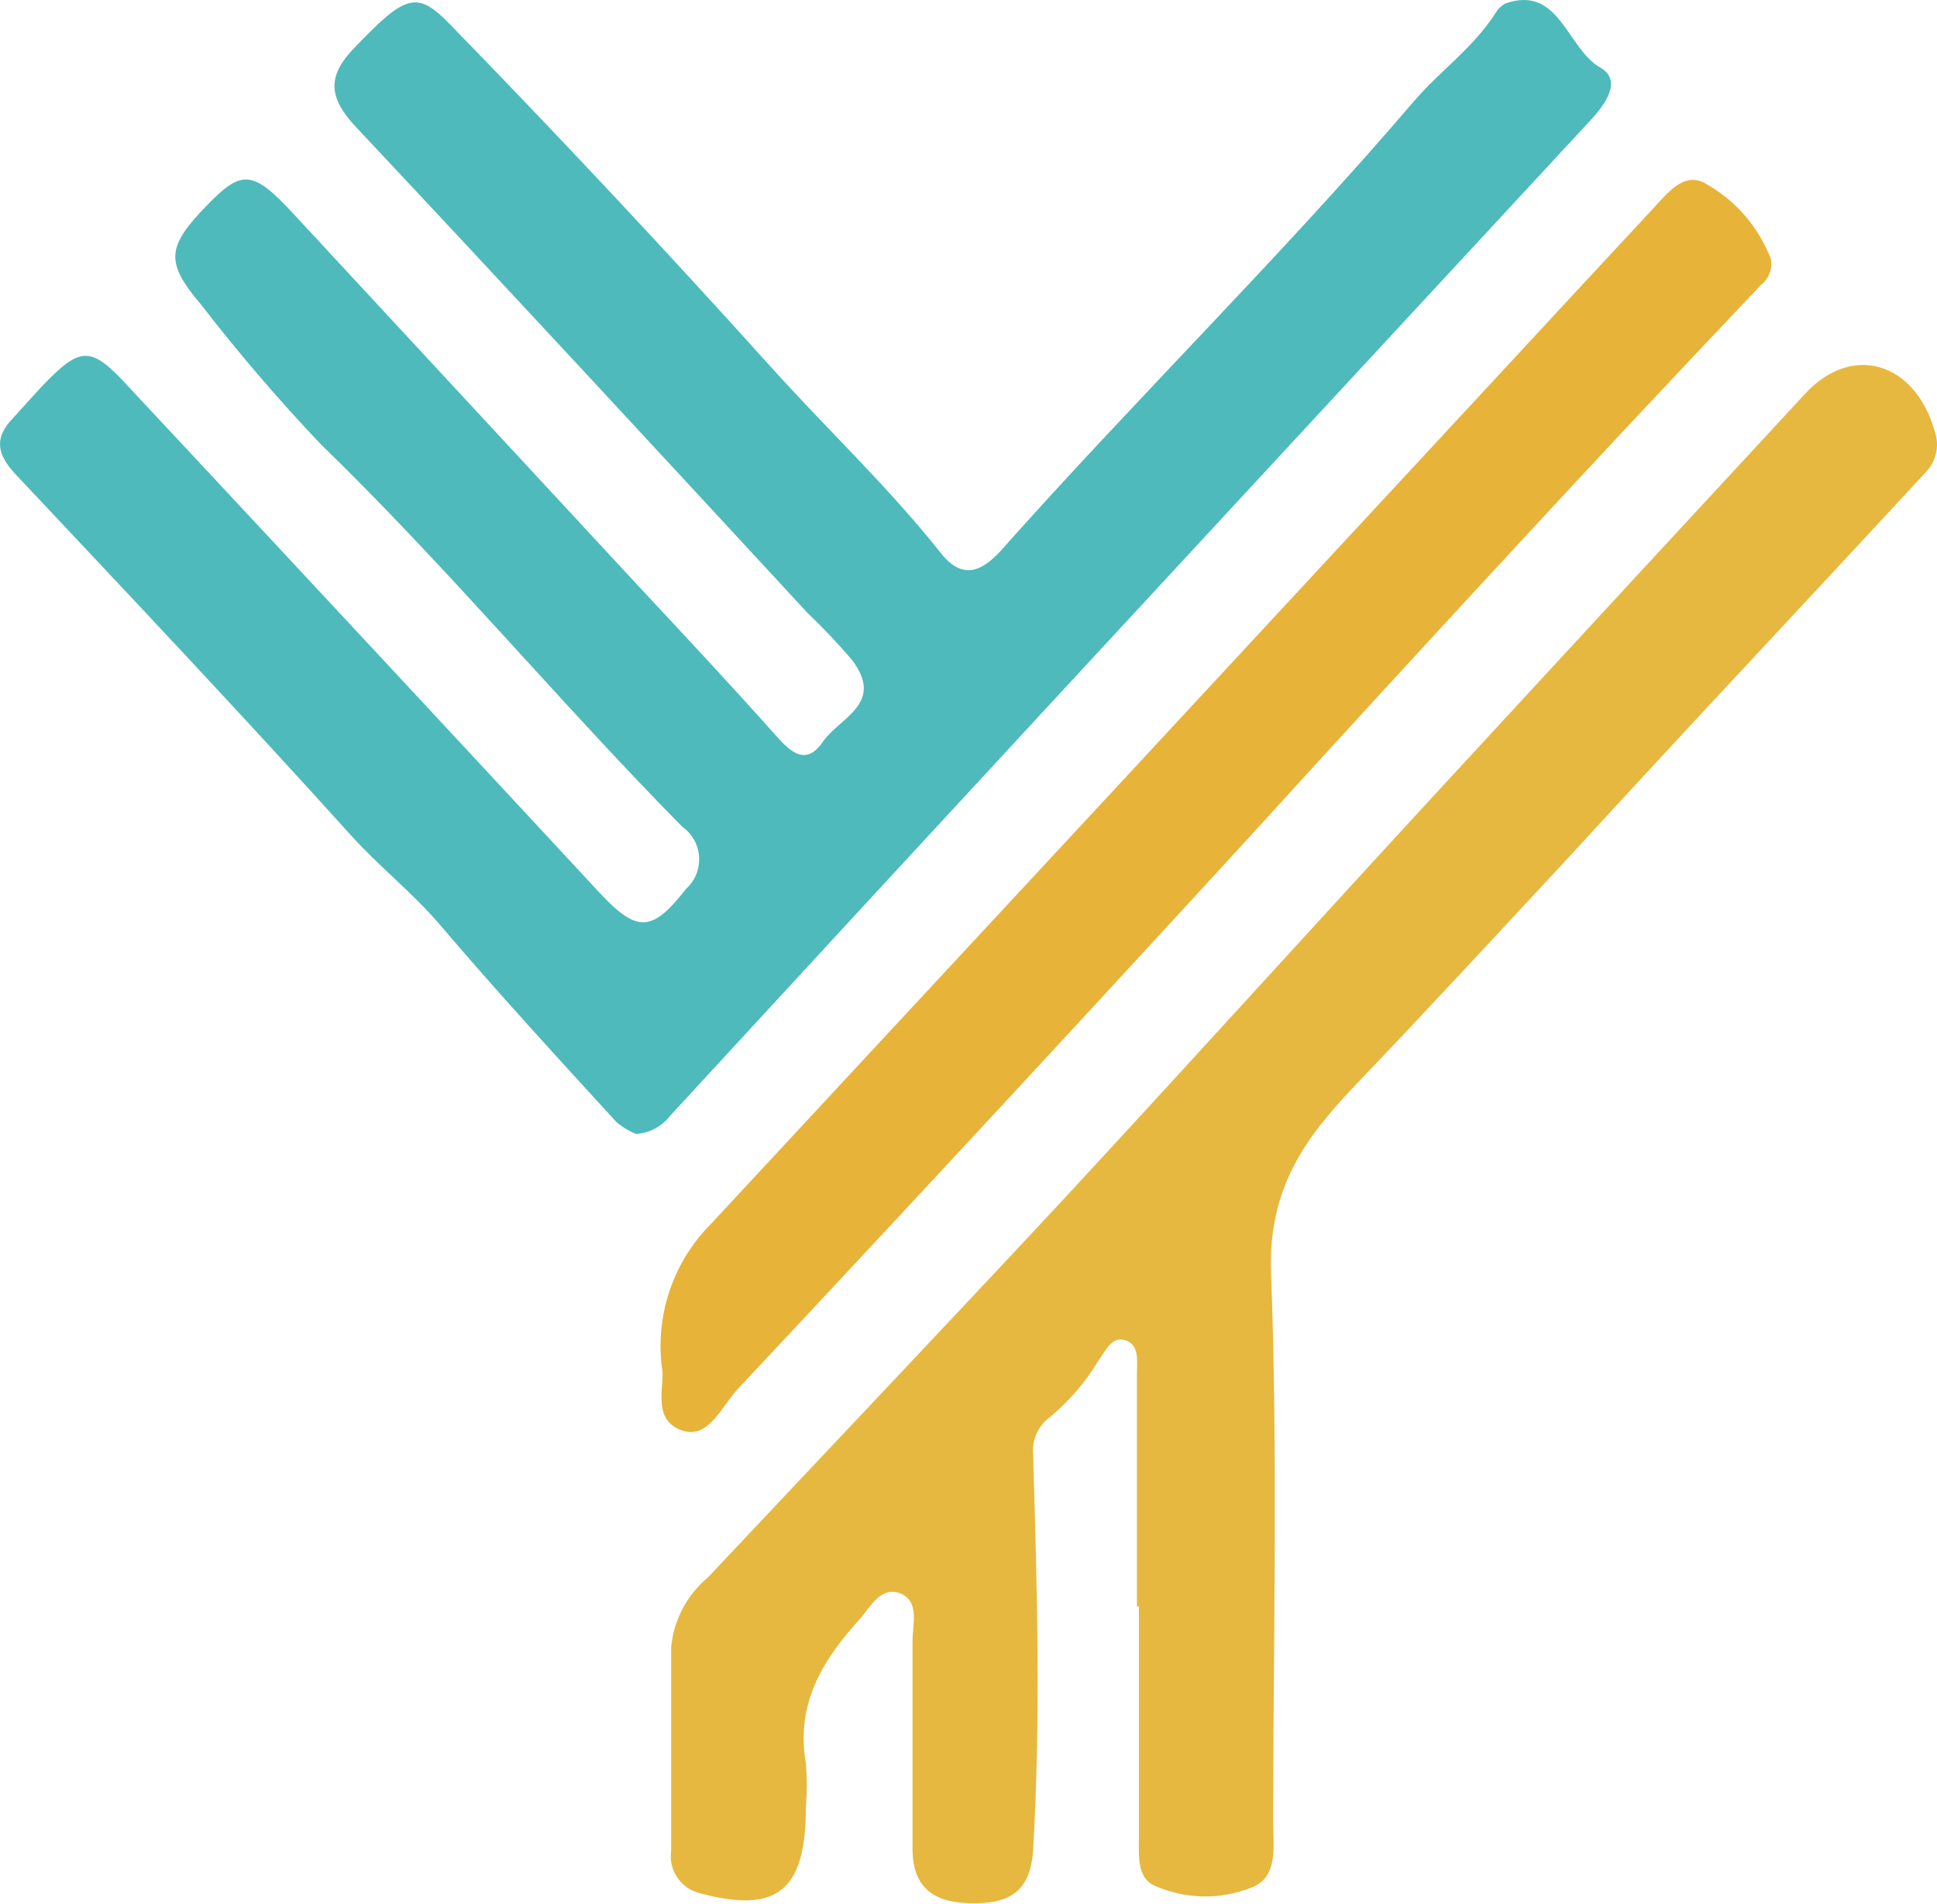
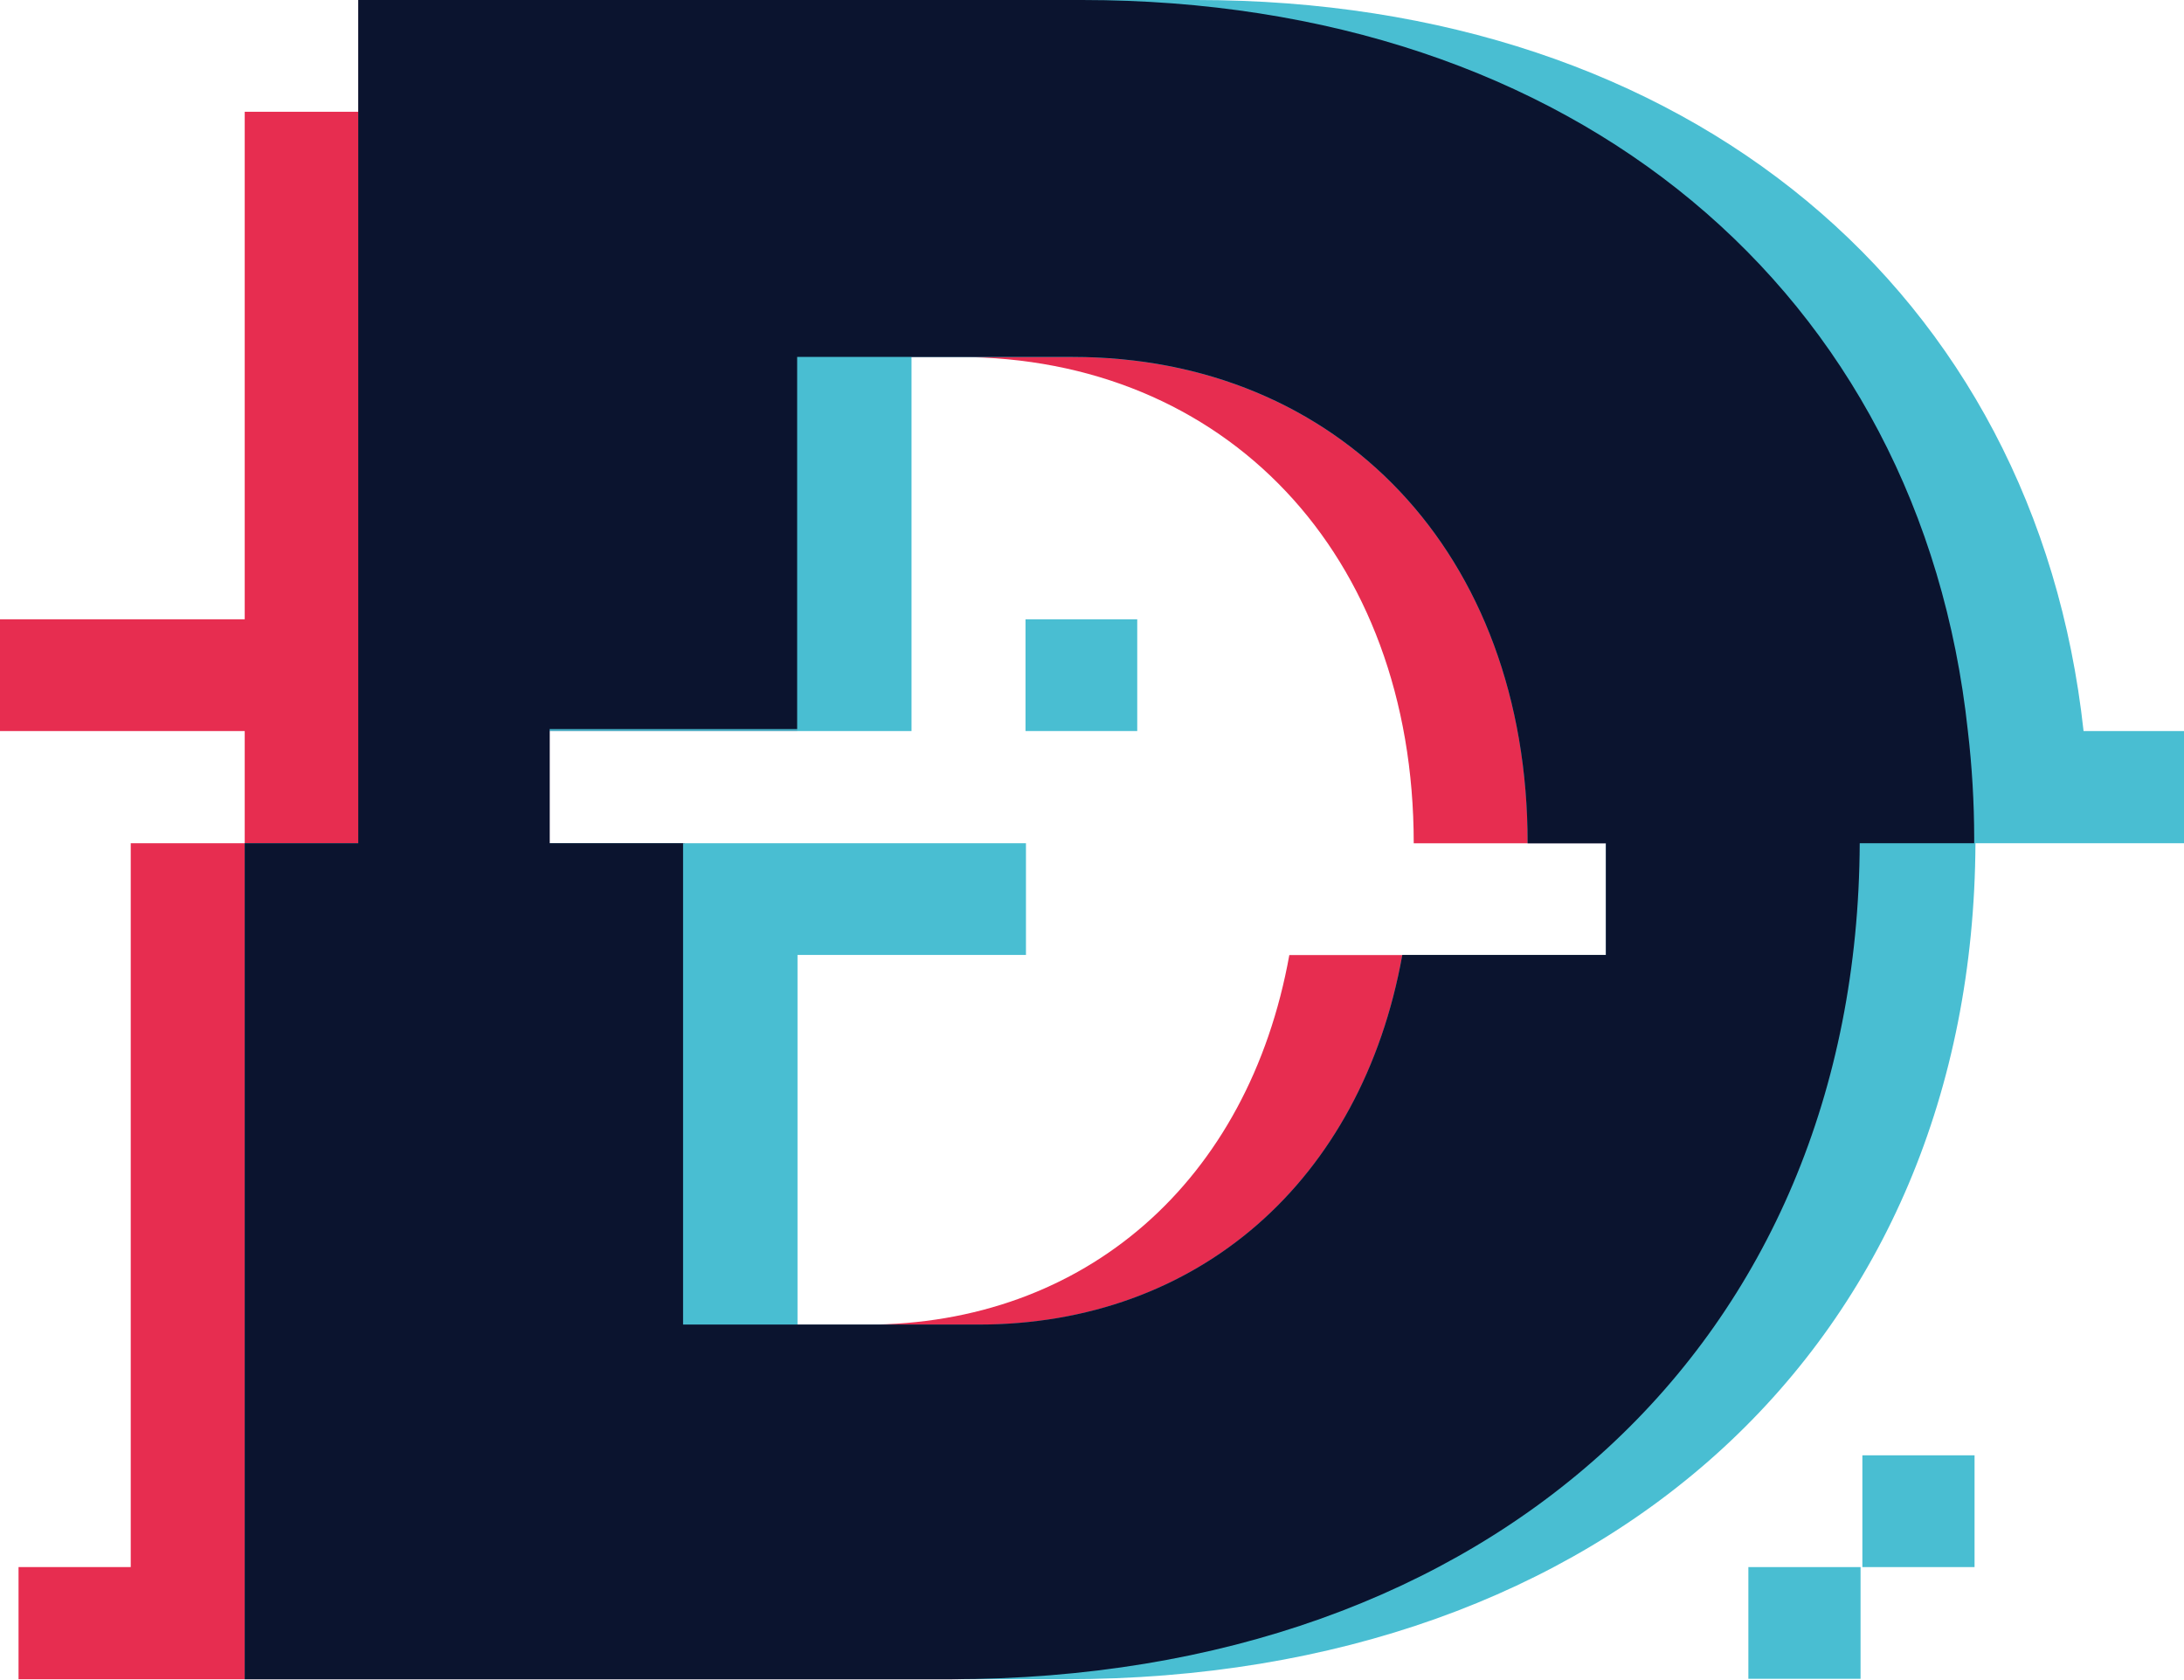
- <svg xmlns="http://www.w3.org/2000/svg" viewBox="0 0 800 786.25">
+ <svg xmlns="http://www.w3.org/2000/svg" viewBox="0 0 800 615.08">
  <defs>
-     <style>.cls-1{fill:#4ebabc;}.cls-2{fill:#e7b83f;}.cls-3{fill:#e7b339;}</style>
+     <style>.cls-1{fill:#e72d50;}.cls-2{fill:#49bed2;}.cls-3{fill:#0b142f;}</style>
  </defs>
  <g id="图层_2" data-name="图层 2">
    <g id="图层_1-2" data-name="图层 1">
-       <path class="cls-1" d="M262.72,468.44a29.05,29.05,0,0,1-8.23-5c-24.7-27-49.39-53.91-72.93-81.57-11.36-13.25-24.69-23.62-36.46-36.63C99.5,294.68,53,245.46,6.57,196.08c-7.74-8.23-9.22-15-1.32-23.21C9.2,168.59,13,164.22,16.94,160c16.46-17.29,20.5-17.37,36.38,0q97.22,104.11,194.33,208.82c15.73,16.95,21.9,16,35.73-1.65a16.47,16.47,0,0,0,1.11-23.26,16.74,16.74,0,0,0-2.76-2.42c-50.87-51.61-97.45-107.75-149.39-158.12A748.25,748.25,0,0,1,83,125.78C68.22,108.34,68.71,102,85.67,84.63,99.83,70,104.44,70.31,120.82,87.92l143.3,154.66C283,262.83,301.9,283,320.33,303.74c6.34,7.16,12.6,12.76,19.51,2.71s25.6-15.63,12.18-33.66A257.71,257.71,0,0,0,333.5,253.2C271.61,186.2,209.46,119,147,52.45c-11.28-12.1-12.18-20.91-.41-32.93,20.74-21.64,25.51-23.62,39.1-9.63q67.57,69.39,132.51,141.49c23.13,25.68,48.32,49.39,70,76.63,8.23,10.7,15.88,9.39,24.69,0,56.3-63.38,116.14-121.9,171-186.1C594.75,29.24,608.58,19.69,617.8,5.2A9.93,9.93,0,0,1,622,1.33C644.14-6.16,647.1,20,660.93,27.92c9.14,5.18,2.22,15-3.78,21.48Q546.53,168.83,436.23,288.1,356.29,374.53,276.71,461A19.27,19.27,0,0,1,262.72,468.44Z" />
-       <path class="cls-2" d="M469.56,663.76V567.62c0-5.1,1.15-11.93-4.61-13.91s-8.23,4.28-11.19,8.23a91.65,91.65,0,0,1-20,23.38,17.19,17.19,0,0,0-7.08,15.56c1.64,54.48,3.21,109,0,163.46-1.07,17.12-10,21.65-23.05,21.9S377,783.6,376.88,764.1v-86c0-6.91,3-16.46-4.86-19.75s-12.18,4.85-16.46,10c-15,16.46-27.16,34.73-22.71,60.17a109.65,109.65,0,0,1,0,17.94c0,34.74-11.94,44.2-43.79,35.64a15.72,15.72,0,0,1-11.86-17.61v-84a42.59,42.59,0,0,1,15.15-28.81c47.74-50.78,96-101.65,143.88-153C493,437.41,549.15,375.18,605.7,314q69.88-75.81,139.93-151.45c19.26-20.74,45.19-13.17,53.42,15.55a16.5,16.5,0,0,1-3.21,16.47q-36.55,39.5-73.18,78.77t-74.08,80.08c-29.63,31.86-59.09,63.79-89.14,95.24-20.24,21.23-35.72,42.22-34.48,77,2.79,75.23,1,150.71.82,226.1,0,10.46,2.55,23.79-9.06,28.07a51.53,51.53,0,0,1-39.83-.82c-7.33-3.3-6.51-12.19-6.51-19.51V663.51Z" />
-       <path class="cls-3" d="M273.34,564.74a71.52,71.52,0,0,1,20.49-59.34Q454,333,613.85,160.44q34.74-37.54,69.47-74.9c6.09-6.67,13-15.31,22.22-9.06A60.41,60.41,0,0,1,731.39,107a11,11,0,0,1-4,10.62q-52.44,55.23-103.72,110.78-54.32,58.77-108.23,118Q410.38,461,304.53,574c-6.58,7.16-12.1,20.83-23,16.88C268.56,586.31,275.06,571.16,273.34,564.74Z" />
+       <path class="cls-1" d="M89.64,308.86H47.89V574H6.79v41.09H348c198.84,0,332.39-123.78,333.22-306.22h41.93V307a341.43,341.43,0,0,0-2.32-39.27C703.56,107,576.8,0,396.35,0H131.23V40.93H89.64V226.84H0v40.93H89.64Zm111.69-41.09H292v-137h59.16c97.43,0,166.69,71.91,166.69,178.12h70.43v40.93h-116c-14.92,82.85-74.74,135.38-155.1,135.38H250.87V308.86H201.33Z" />
+       <path class="cls-2" d="M131.4,40.93V308.86H89.64V615.08H390.22c198.84,0,332.56-123.78,333.39-306.22H800V267.77H763.21C745.65,107,618.72,0,438.28,0H131.4Zm69.93,226.84H333.89v-137h59c97.44,0,166.7,71.91,166.7,178.12h28.67v40.93H513.67c-14.91,82.85-74.9,135.38-155.26,135.38H292.13V349.79h83.68V308.86H201.33Z" />
+       <path class="cls-2" d="M416.57,267.77V226.84H375.64v40.93ZM682.19,533.06h41.09V574H682.19ZM640.43,574h41.09v40.92H640.43Z" />
+       <path class="cls-3" d="M306.71,615.08H348c198.84,0,332.39-123.78,333.22-306.22h41.93V307a341.43,341.43,0,0,0-2.32-39.27C703.56,107,576.8,0,396.35,0H131.23V308.86H89.64V615.08Zm-105.38-348H292V130.74H392.87c97.44,0,166.7,71.91,166.7,178.12h28.67v40.93H513.67c-14.91,82.85-74.9,135.38-155.26,135.38H250.21V308.86H201.33Z" />
    </g>
  </g>
</svg>
